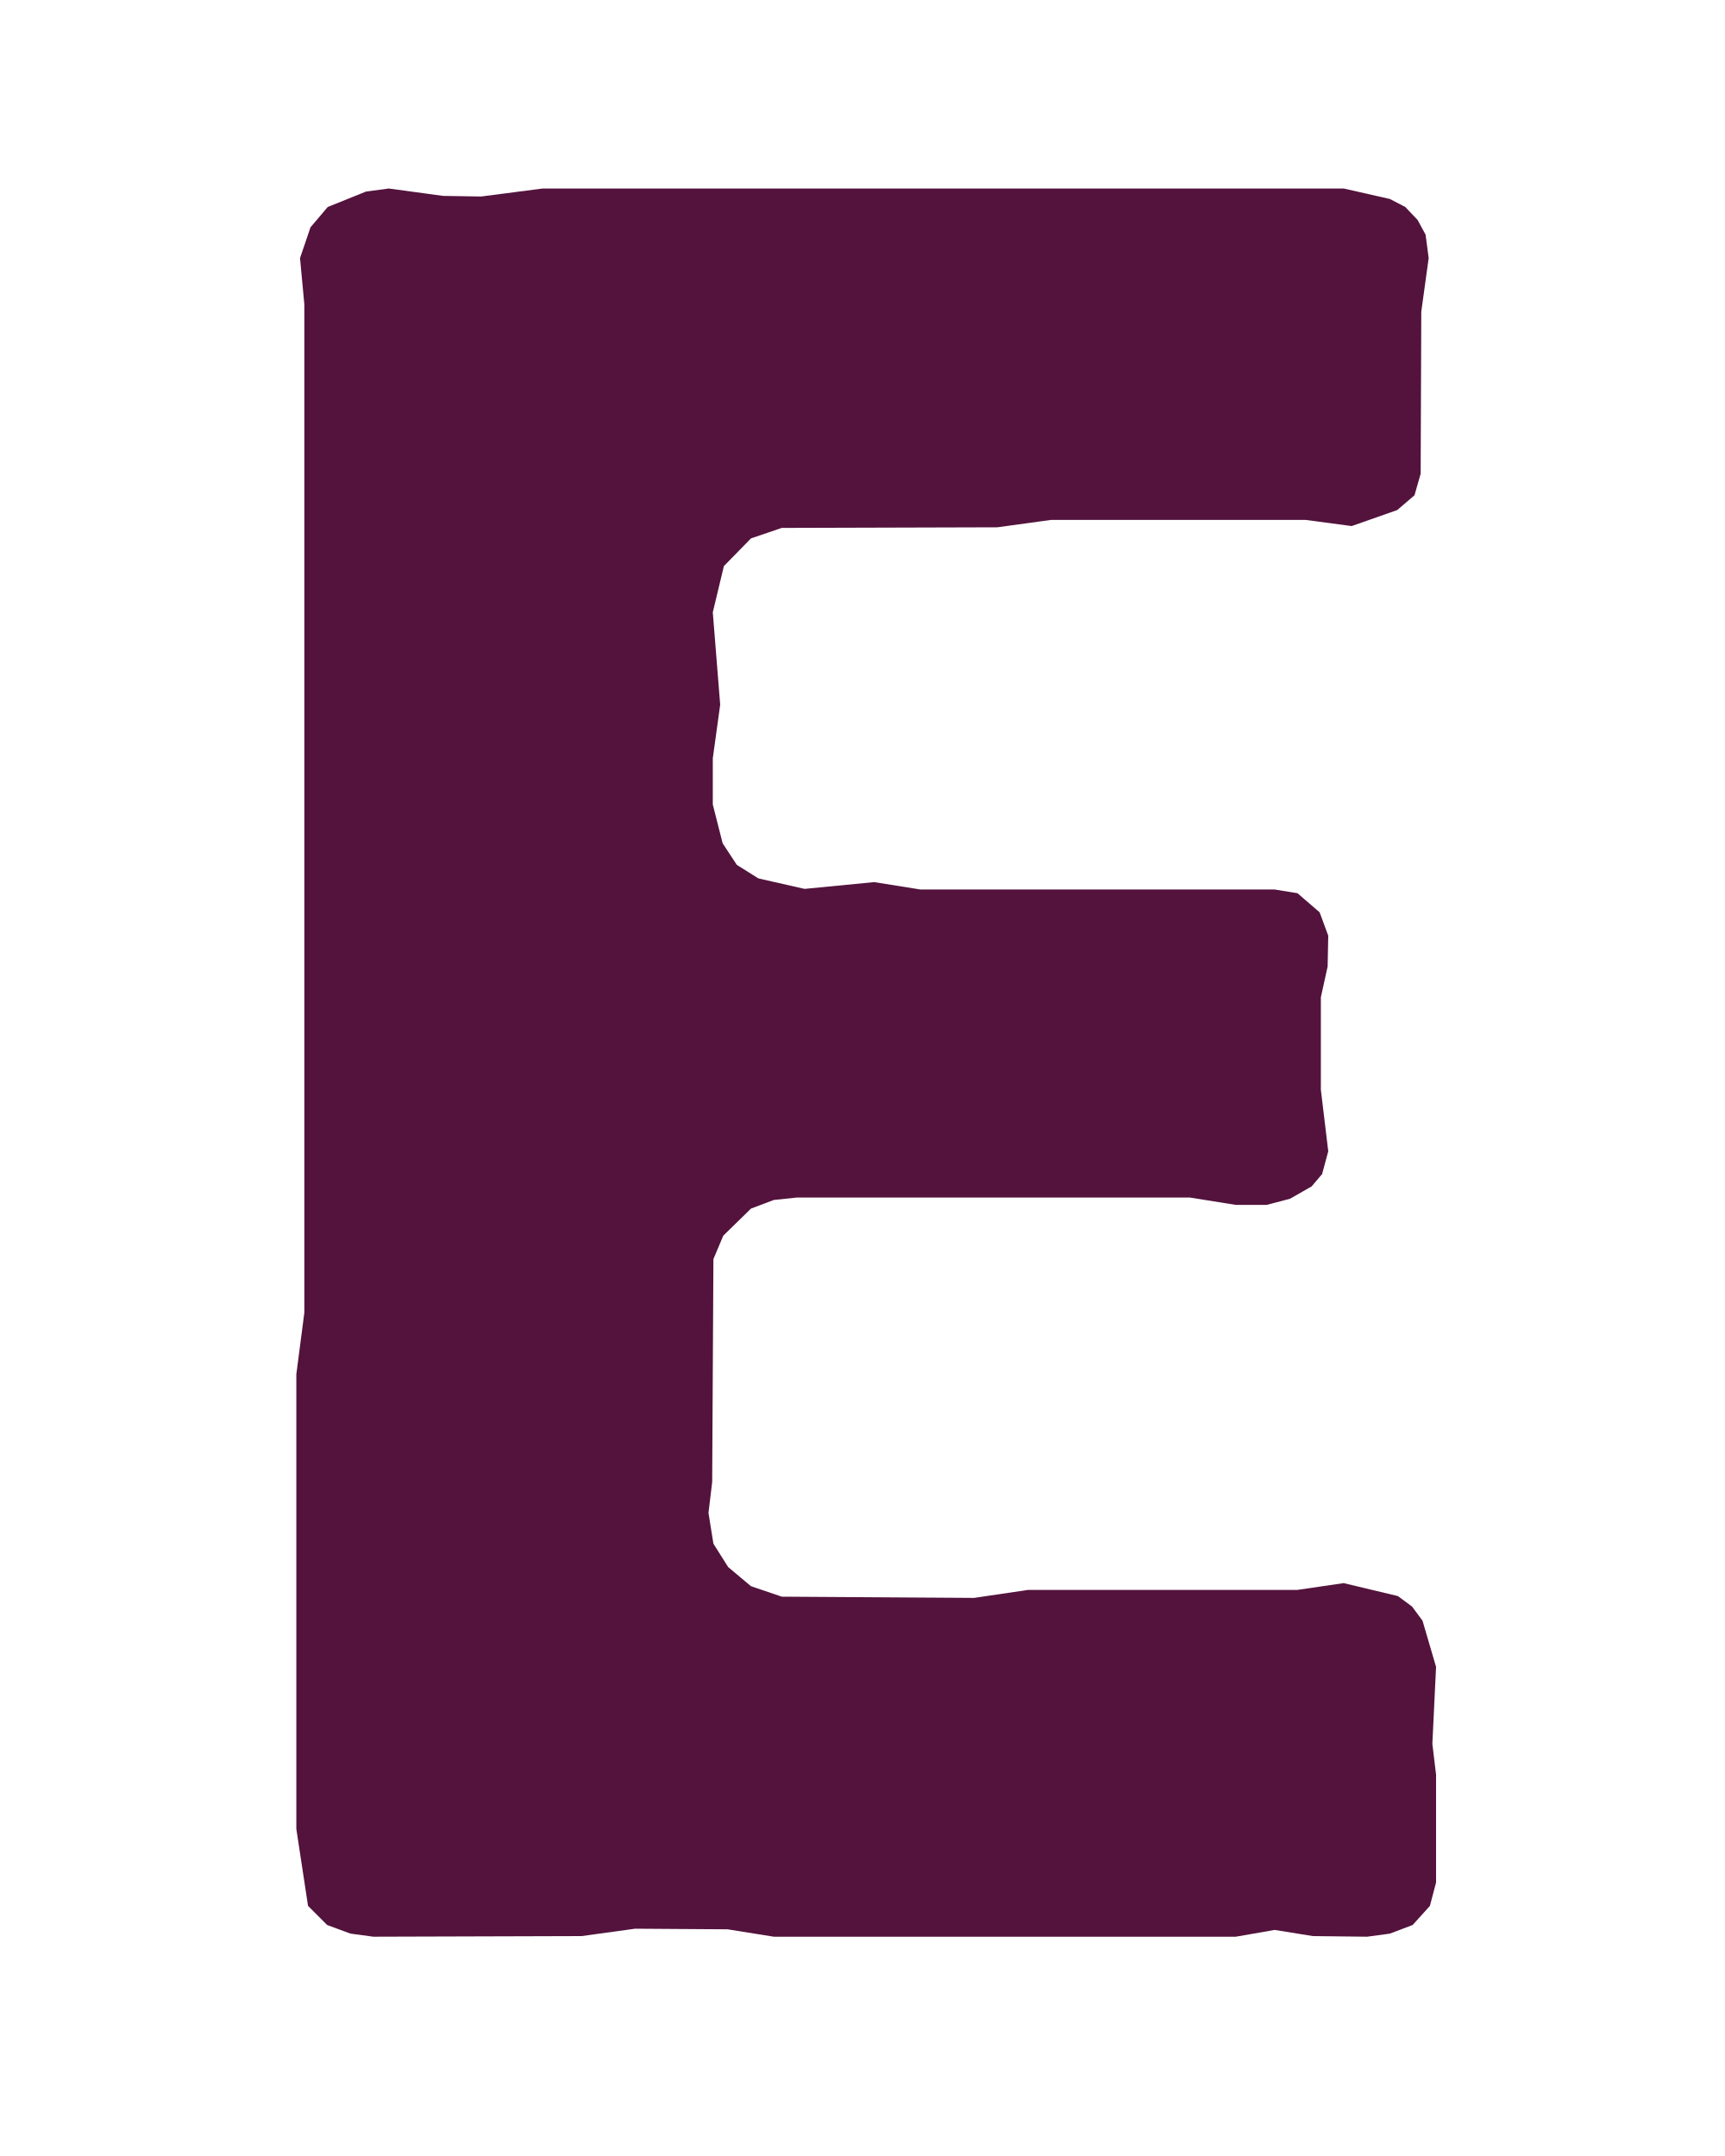
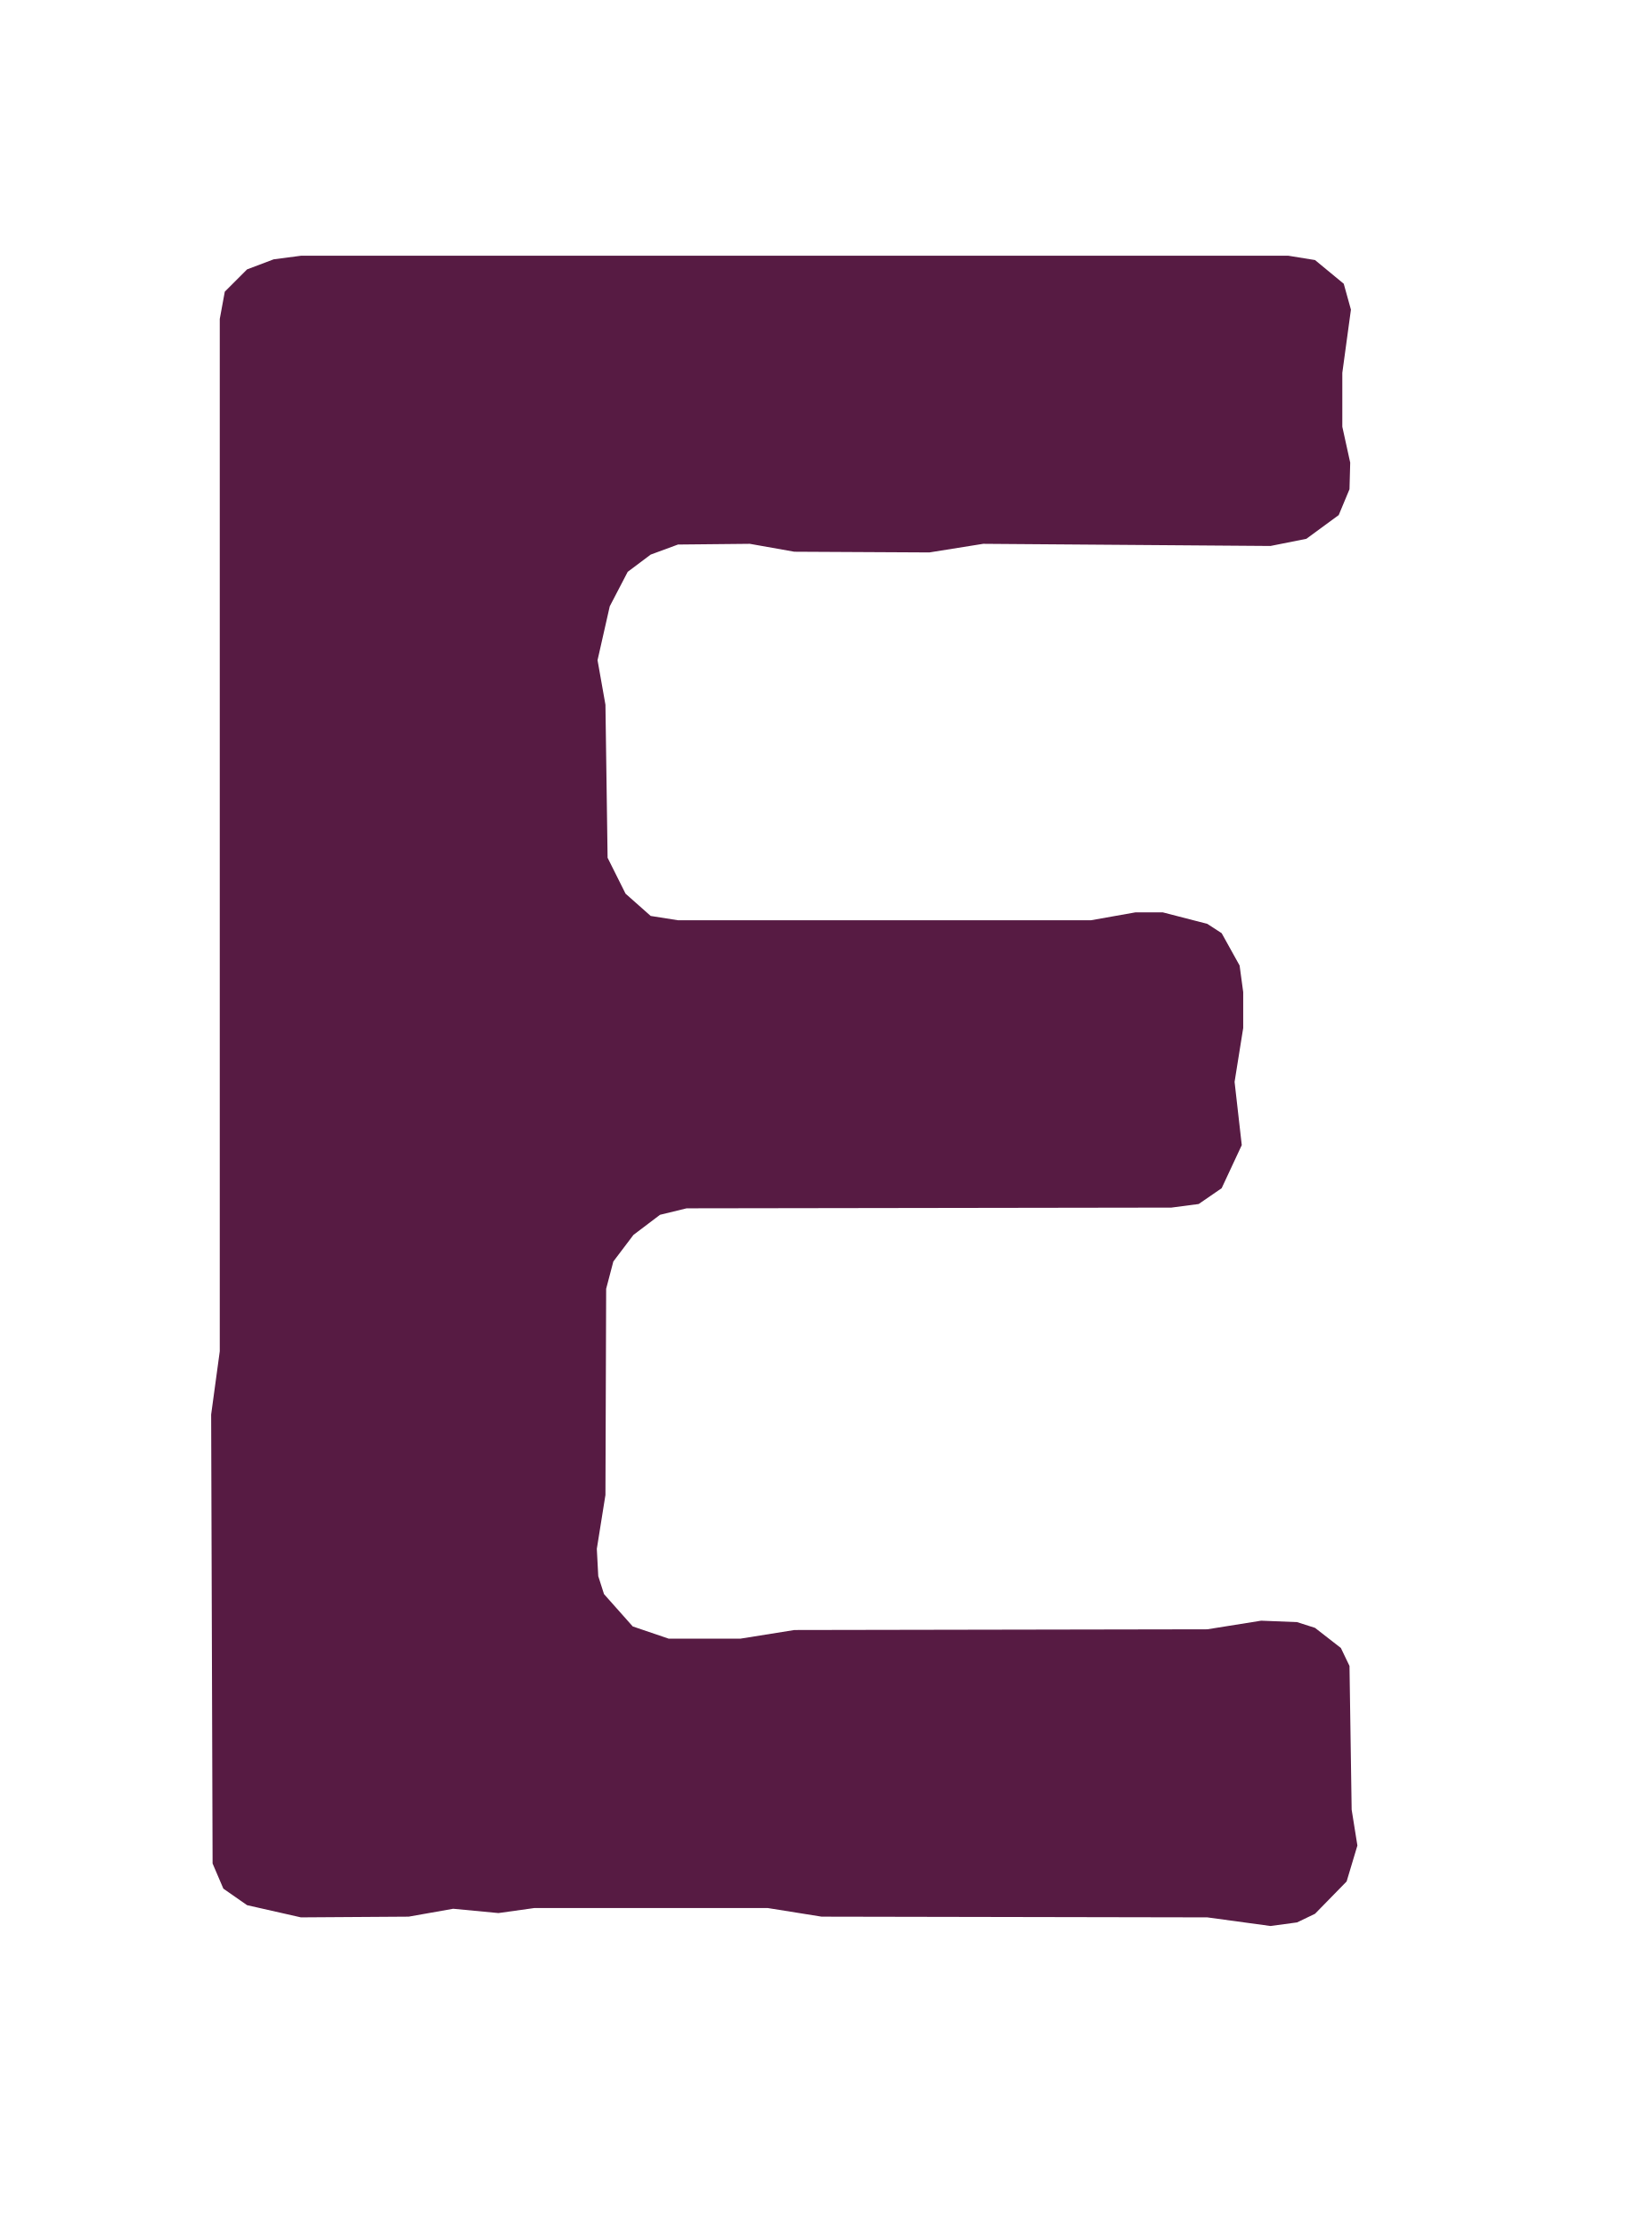
- <svg xmlns="http://www.w3.org/2000/svg" viewBox="0 0 28 35" width="28" height="35">
-   <path fill="#53133c" fill-rule="evenodd" d="M5.32 3.36 L5.04 3.69 L4.87 4.19 L4.94 4.94 L4.94 21.31 L4.81 22.31 L4.81 29.69 L5.00 30.94 L5.31 31.25 L5.69 31.39 L6.06 31.44 L9.44 31.43 L10.31 31.31 L11.81 31.32 L12.56 31.44 L20.06 31.44 L20.69 31.33 L21.31 31.43 L22.19 31.44 L22.56 31.39 L22.93 31.25 L23.21 30.94 L23.31 30.56 L23.31 28.81 L23.25 28.31 L23.31 27.06 L23.09 26.31 L22.92 26.08 L22.69 25.91 L21.81 25.70 L21.06 25.81 L16.69 25.81 L15.81 25.94 L12.69 25.92 L12.19 25.75 L11.82 25.44 L11.58 25.06 L11.50 24.56 L11.56 24.06 L11.58 20.44 L11.74 20.06 L12.19 19.62 L12.56 19.48 L12.94 19.44 L19.31 19.44 L20.06 19.56 L20.56 19.56 L20.94 19.46 L21.29 19.26 L21.46 19.06 L21.56 18.69 L21.44 17.69 L21.44 16.19 L21.55 15.69 L21.56 15.19 L21.42 14.81 L21.06 14.50 L20.69 14.44 L14.94 14.44 L14.19 14.32 L13.06 14.43 L12.31 14.26 L11.96 14.04 L11.73 13.69 L11.57 13.06 L11.57 12.31 L11.69 11.44 L11.57 9.94 L11.75 9.19 L12.19 8.74 L12.69 8.57 L16.19 8.56 L17.06 8.44 L21.19 8.44 L21.94 8.54 L22.68 8.28 L22.96 8.04 L23.06 7.69 L23.07 5.06 L23.19 4.19 L23.14 3.81 L23.01 3.57 L22.81 3.36 L22.56 3.23 L21.81 3.06 L8.81 3.06 L7.81 3.19 L7.19 3.18 L6.31 3.06 L5.94 3.11 Z" />
+ <svg xmlns="http://www.w3.org/2000/svg" viewBox="0 0 23 31" width="23" height="31">
+   <path fill="#571b43" fill-rule="evenodd" d="M3.44 3.75 L3.13 4.06 L3.06 4.44 L3.06 18.81 L2.94 19.69 L2.96 25.94 L3.11 26.29 L3.44 26.52 L4.19 26.69 L5.69 26.68 L6.31 26.57 L6.94 26.63 L7.44 26.56 L10.69 26.56 L11.44 26.68 L16.81 26.69 L17.69 26.81 L18.06 26.76 L18.31 26.64 L18.75 26.19 L18.90 25.69 L18.82 25.19 L18.79 23.19 L18.67 22.94 L18.31 22.66 L18.06 22.58 L17.56 22.56 L16.81 22.68 L11.06 22.69 L10.31 22.81 L9.31 22.81 L8.81 22.64 L8.41 22.19 L8.33 21.94 L8.31 21.56 L8.43 20.81 L8.44 17.94 L8.54 17.56 L8.82 17.19 L9.19 16.91 L9.56 16.82 L16.31 16.81 L16.69 16.76 L17.01 16.54 L17.29 15.94 L17.19 15.06 L17.31 14.31 L17.31 13.81 L17.26 13.44 L17.01 12.99 L16.81 12.86 L16.19 12.70 L15.81 12.70 L15.19 12.81 L9.44 12.81 L9.06 12.75 L8.71 12.44 L8.46 11.94 L8.43 9.81 L8.32 9.19 L8.49 8.44 L8.74 7.96 L9.06 7.72 L9.44 7.58 L10.44 7.57 L11.06 7.68 L12.94 7.69 L13.69 7.57 L17.69 7.60 L18.19 7.50 L18.64 7.17 L18.79 6.81 L18.80 6.44 L18.69 5.94 L18.69 5.19 L18.81 4.31 L18.71 3.95 L18.31 3.62 L17.94 3.56 L4.19 3.56 L3.81 3.61 Z" />
</svg>
